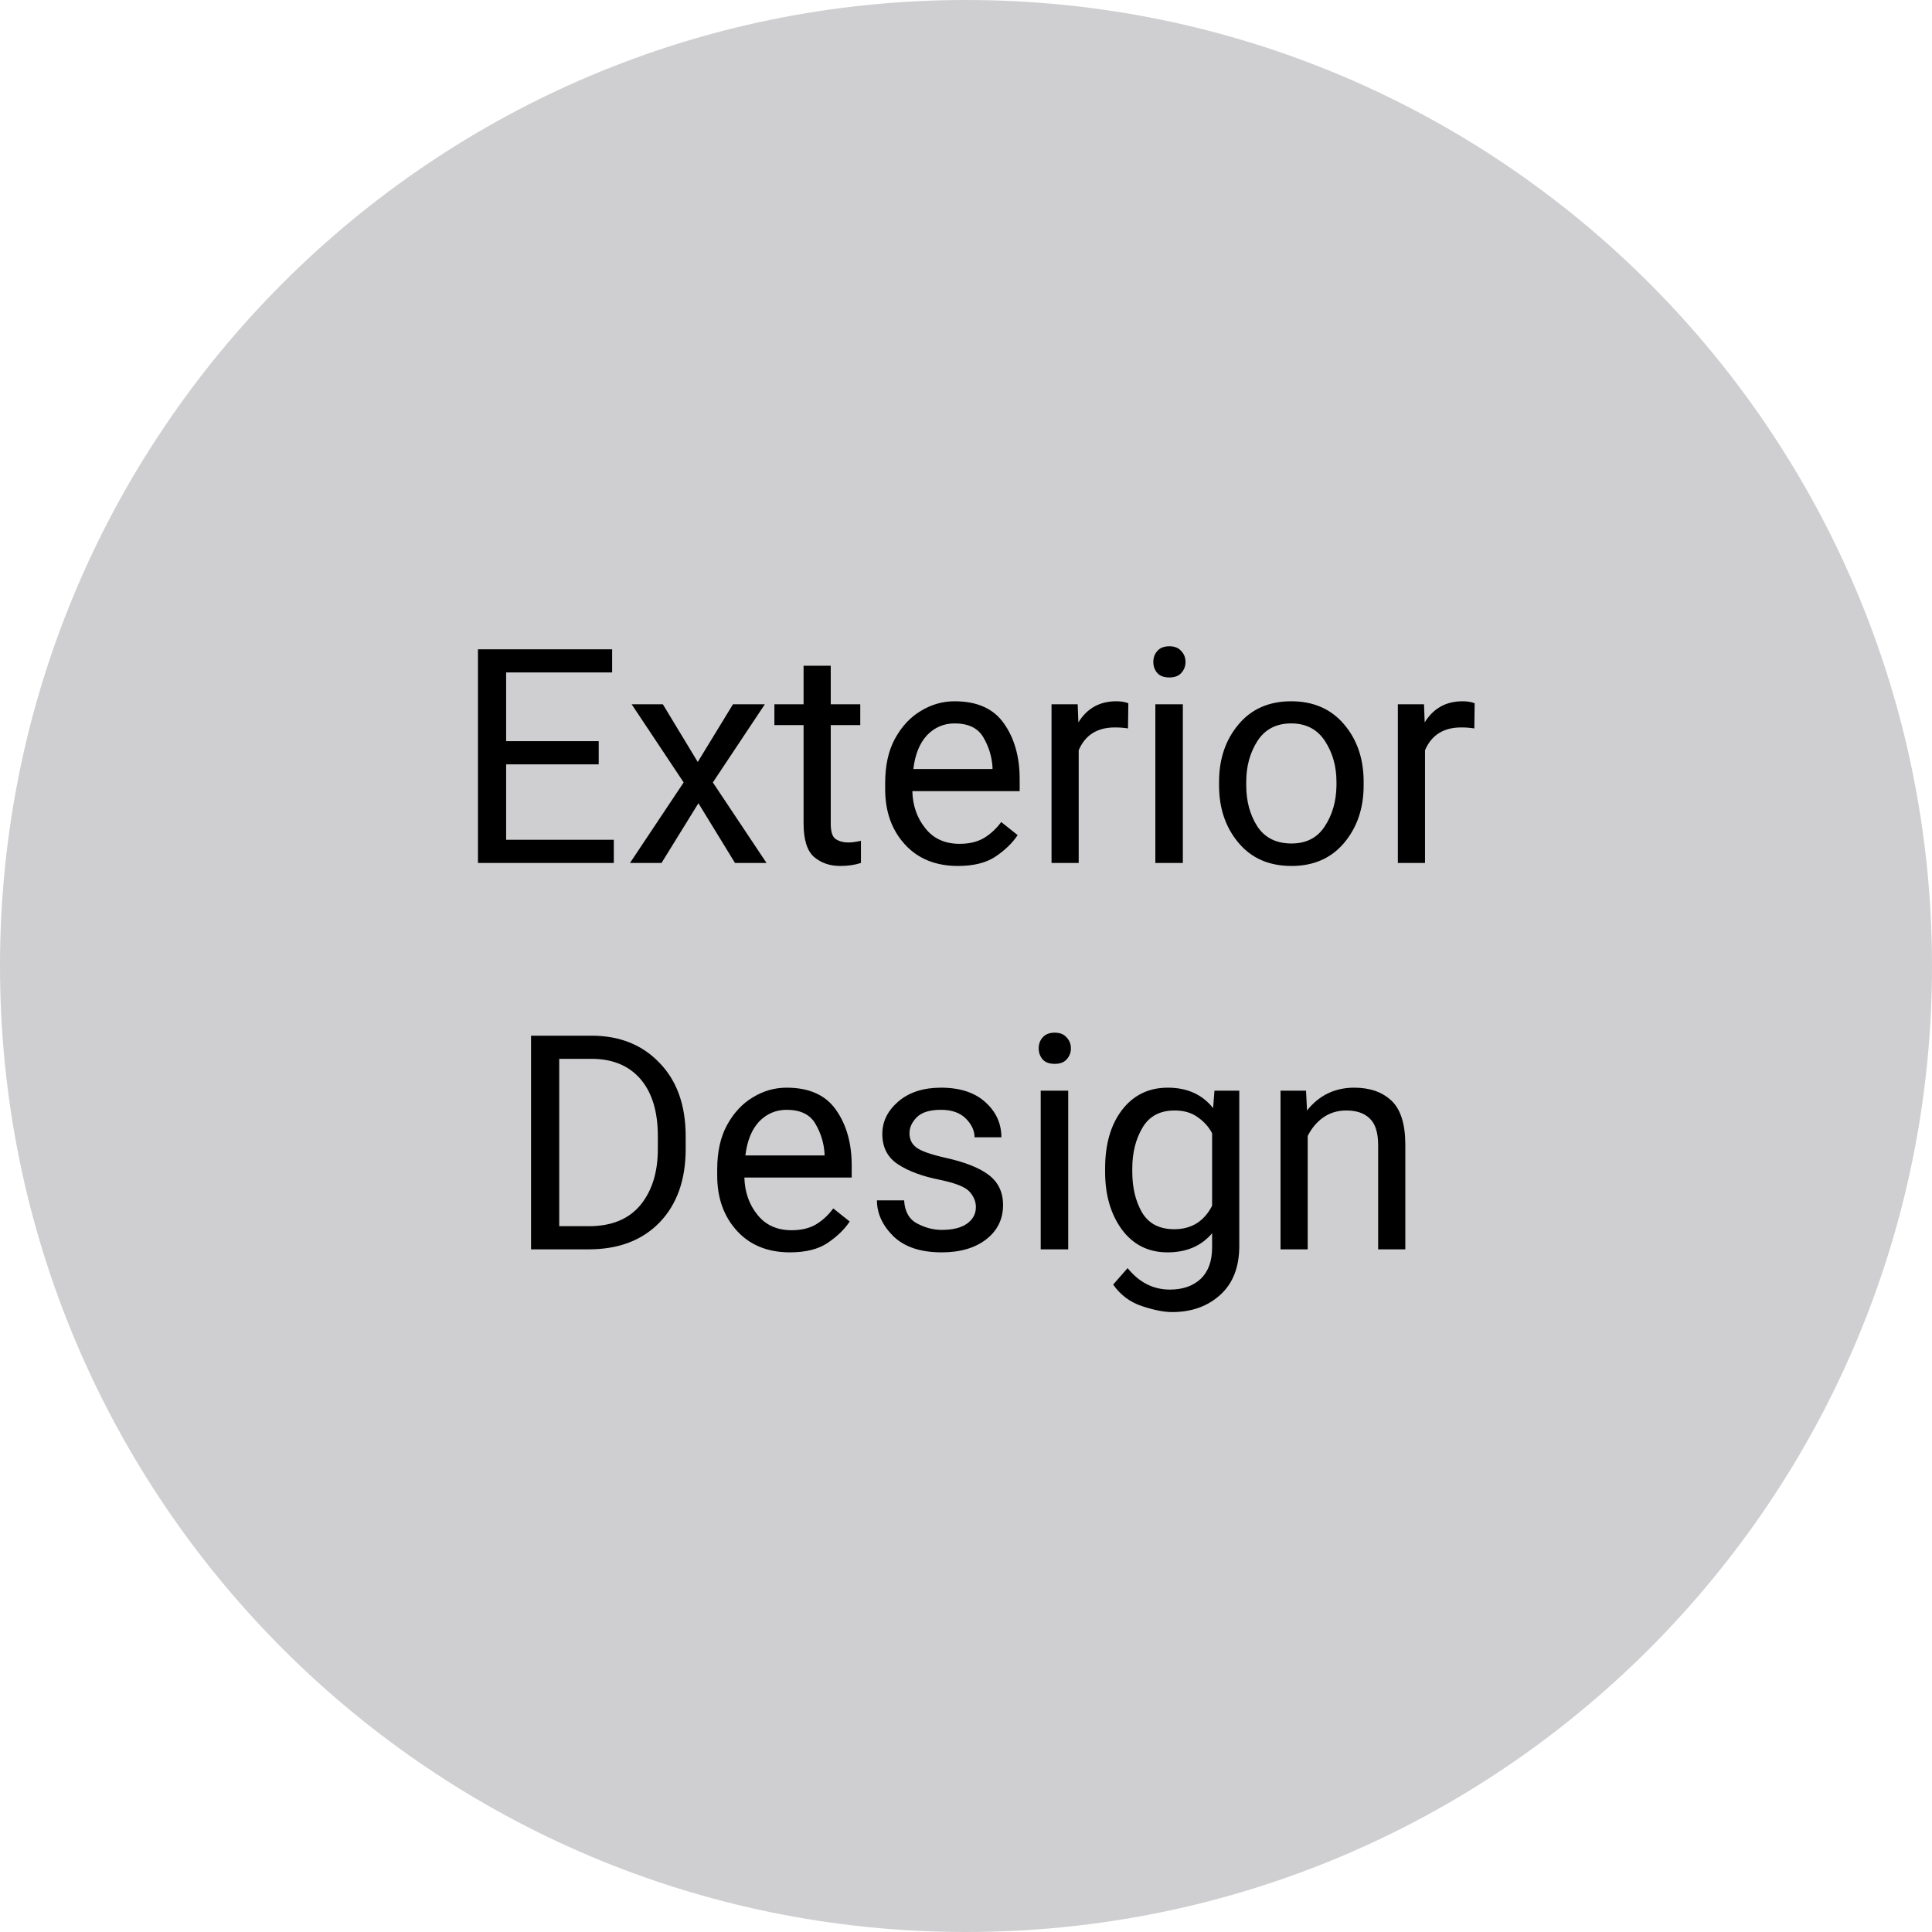
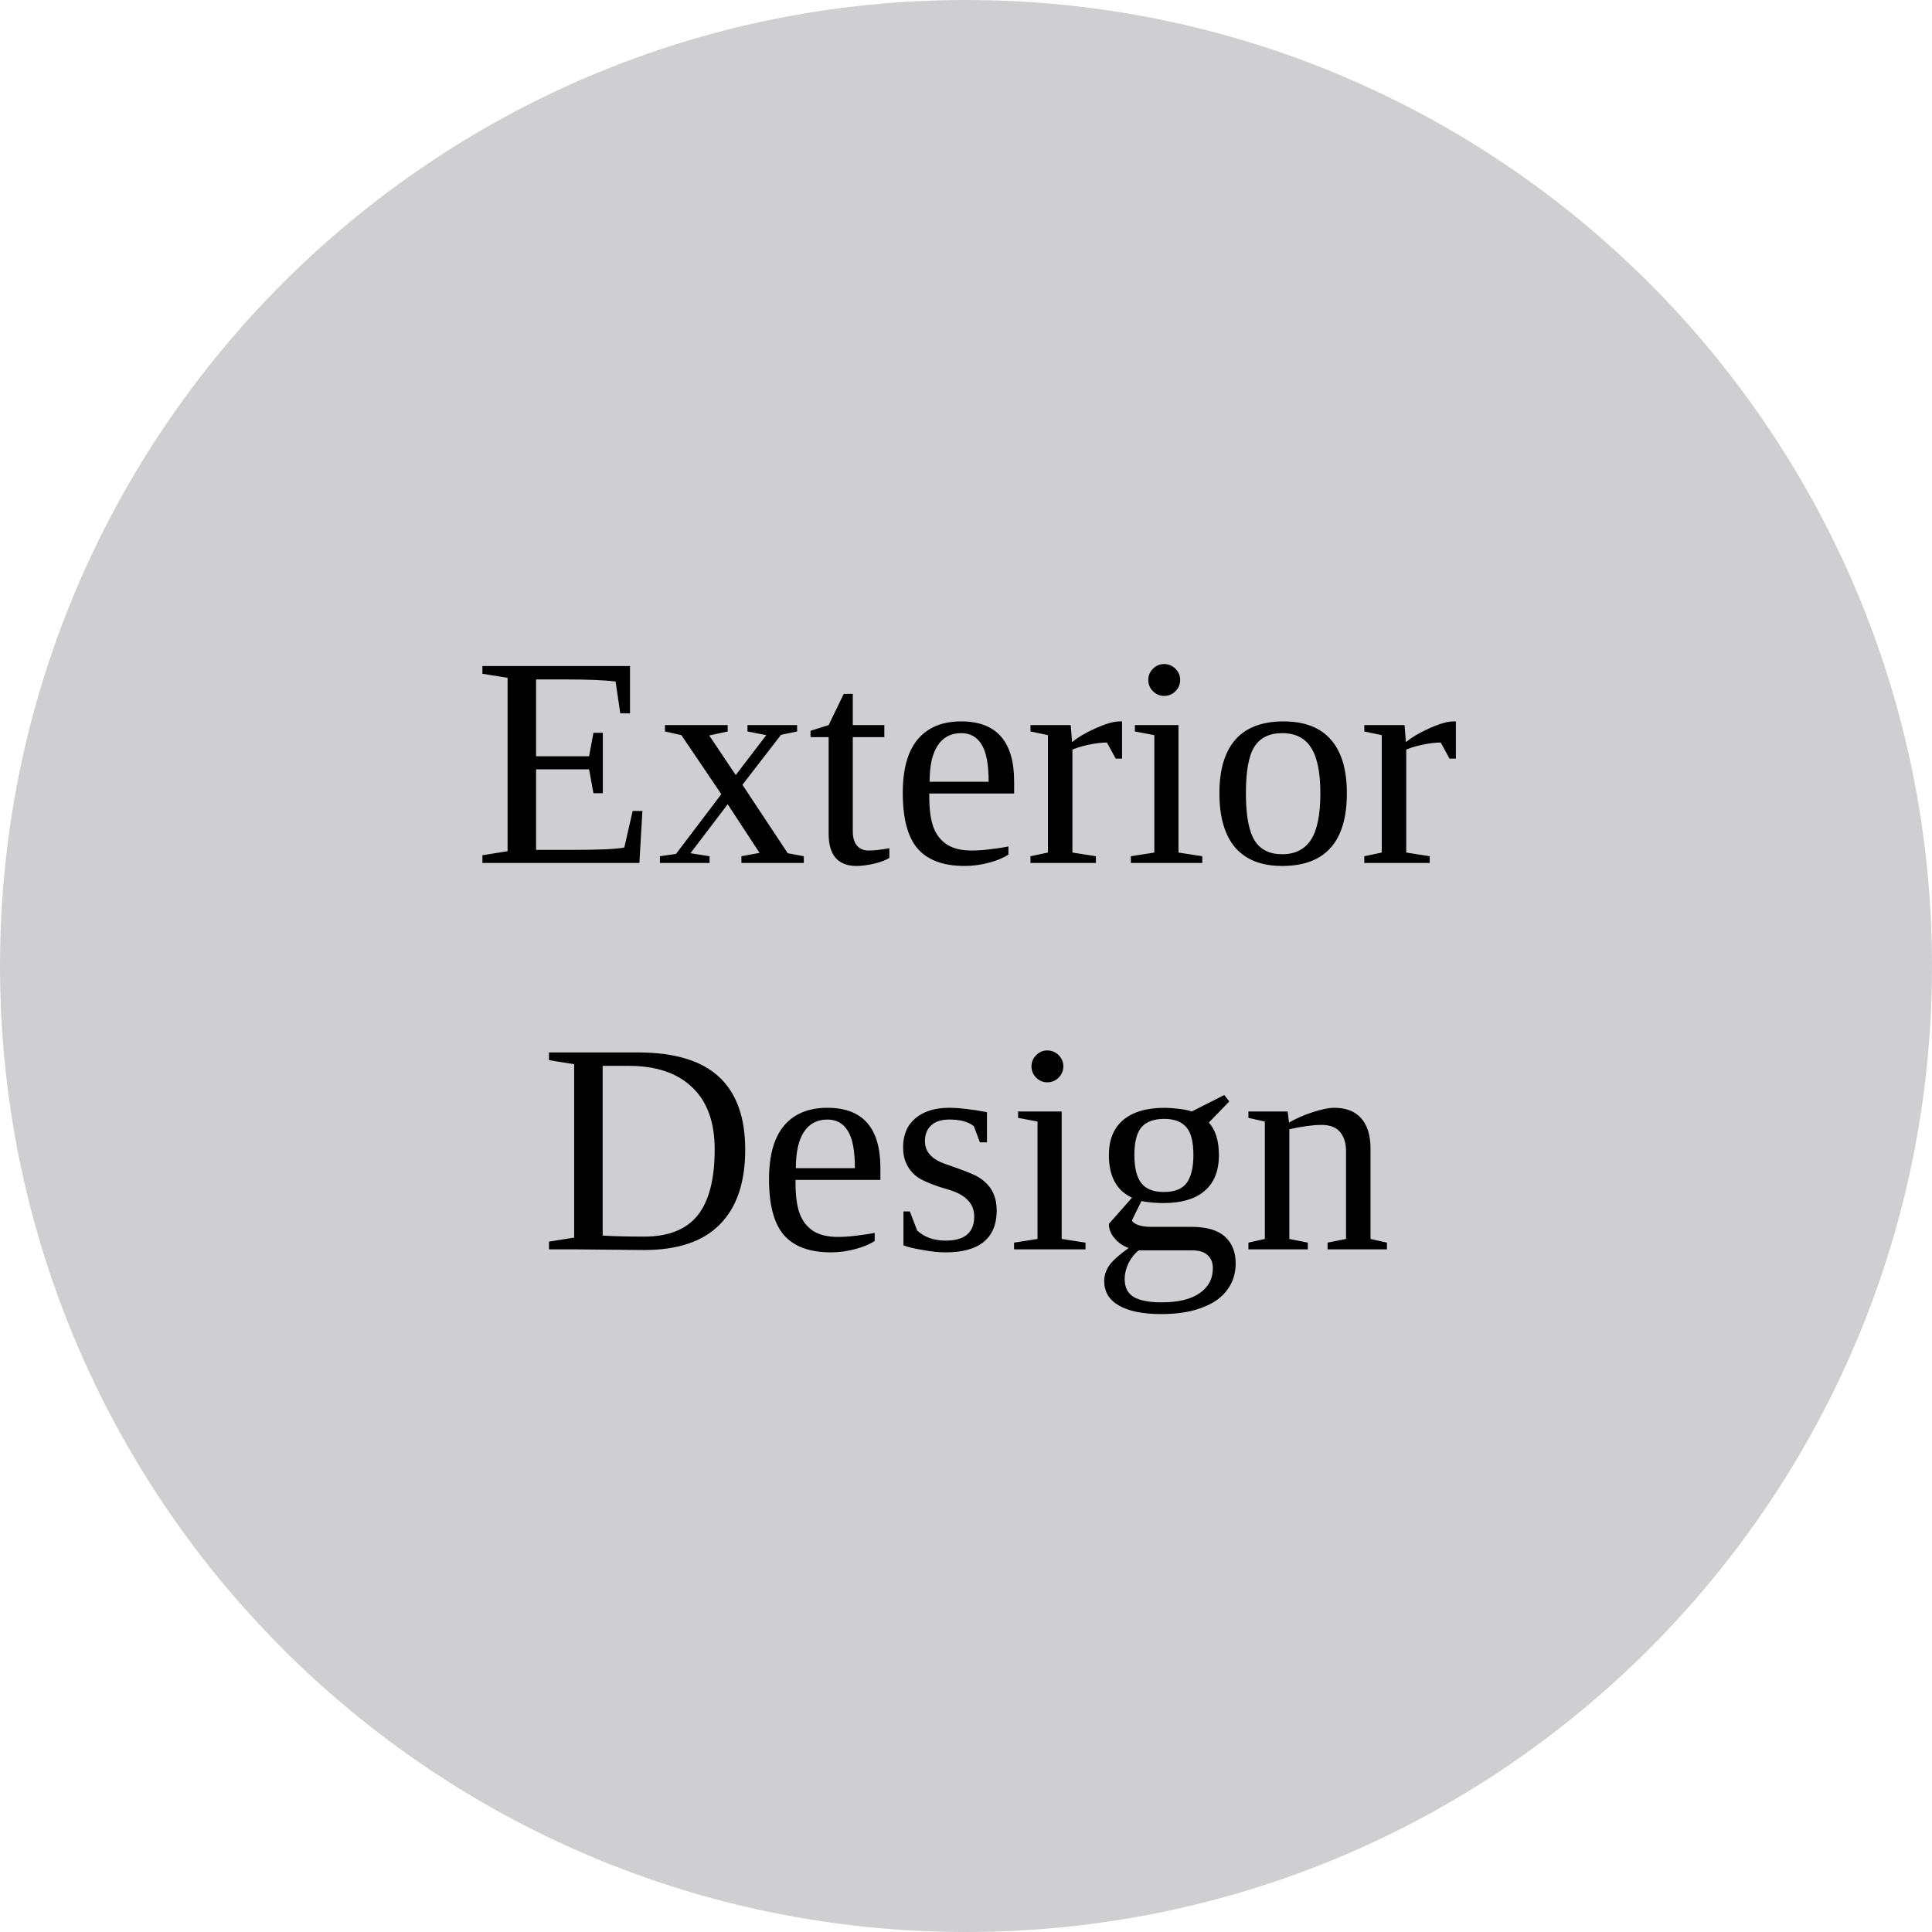
<svg xmlns="http://www.w3.org/2000/svg" width="90px" height="90px" viewBox="0 0 90 90" version="1.1">
  <defs />
  <g id="Page-1" stroke="none" stroke-width="1" fill="none" fill-rule="evenodd">
    <g id="Preferences" transform="translate(-21, -561)" fill="#CFCFD1">
      <circle id="circle_svg" cx="66" cy="606" r="45" />
    </g>
  </g>
-   <text x="50%" y="40%" text-anchor="middle" dy="0.3em" font-size="14" font-family="Roboto" fill="#000000">Exterior</text>
-   <text x="50%" y="60%" text-anchor="middle" dy="0.3em" font-size="14" font-family="Roboto" fill="#000000">Design</text>
+   <text x="50%" y="40%" text-anchor="middle" dy="0.3em" font-size="14" font-family="Roboto-Regular.54a91b06.ttf" fill="#000000">Exterior</text>
+   <text x="50%" y="60%" text-anchor="middle" dy="0.3em" font-size="14" font-family="Roboto-Regular.54a91b06.ttf" fill="#000000">Design</text>
</svg>
